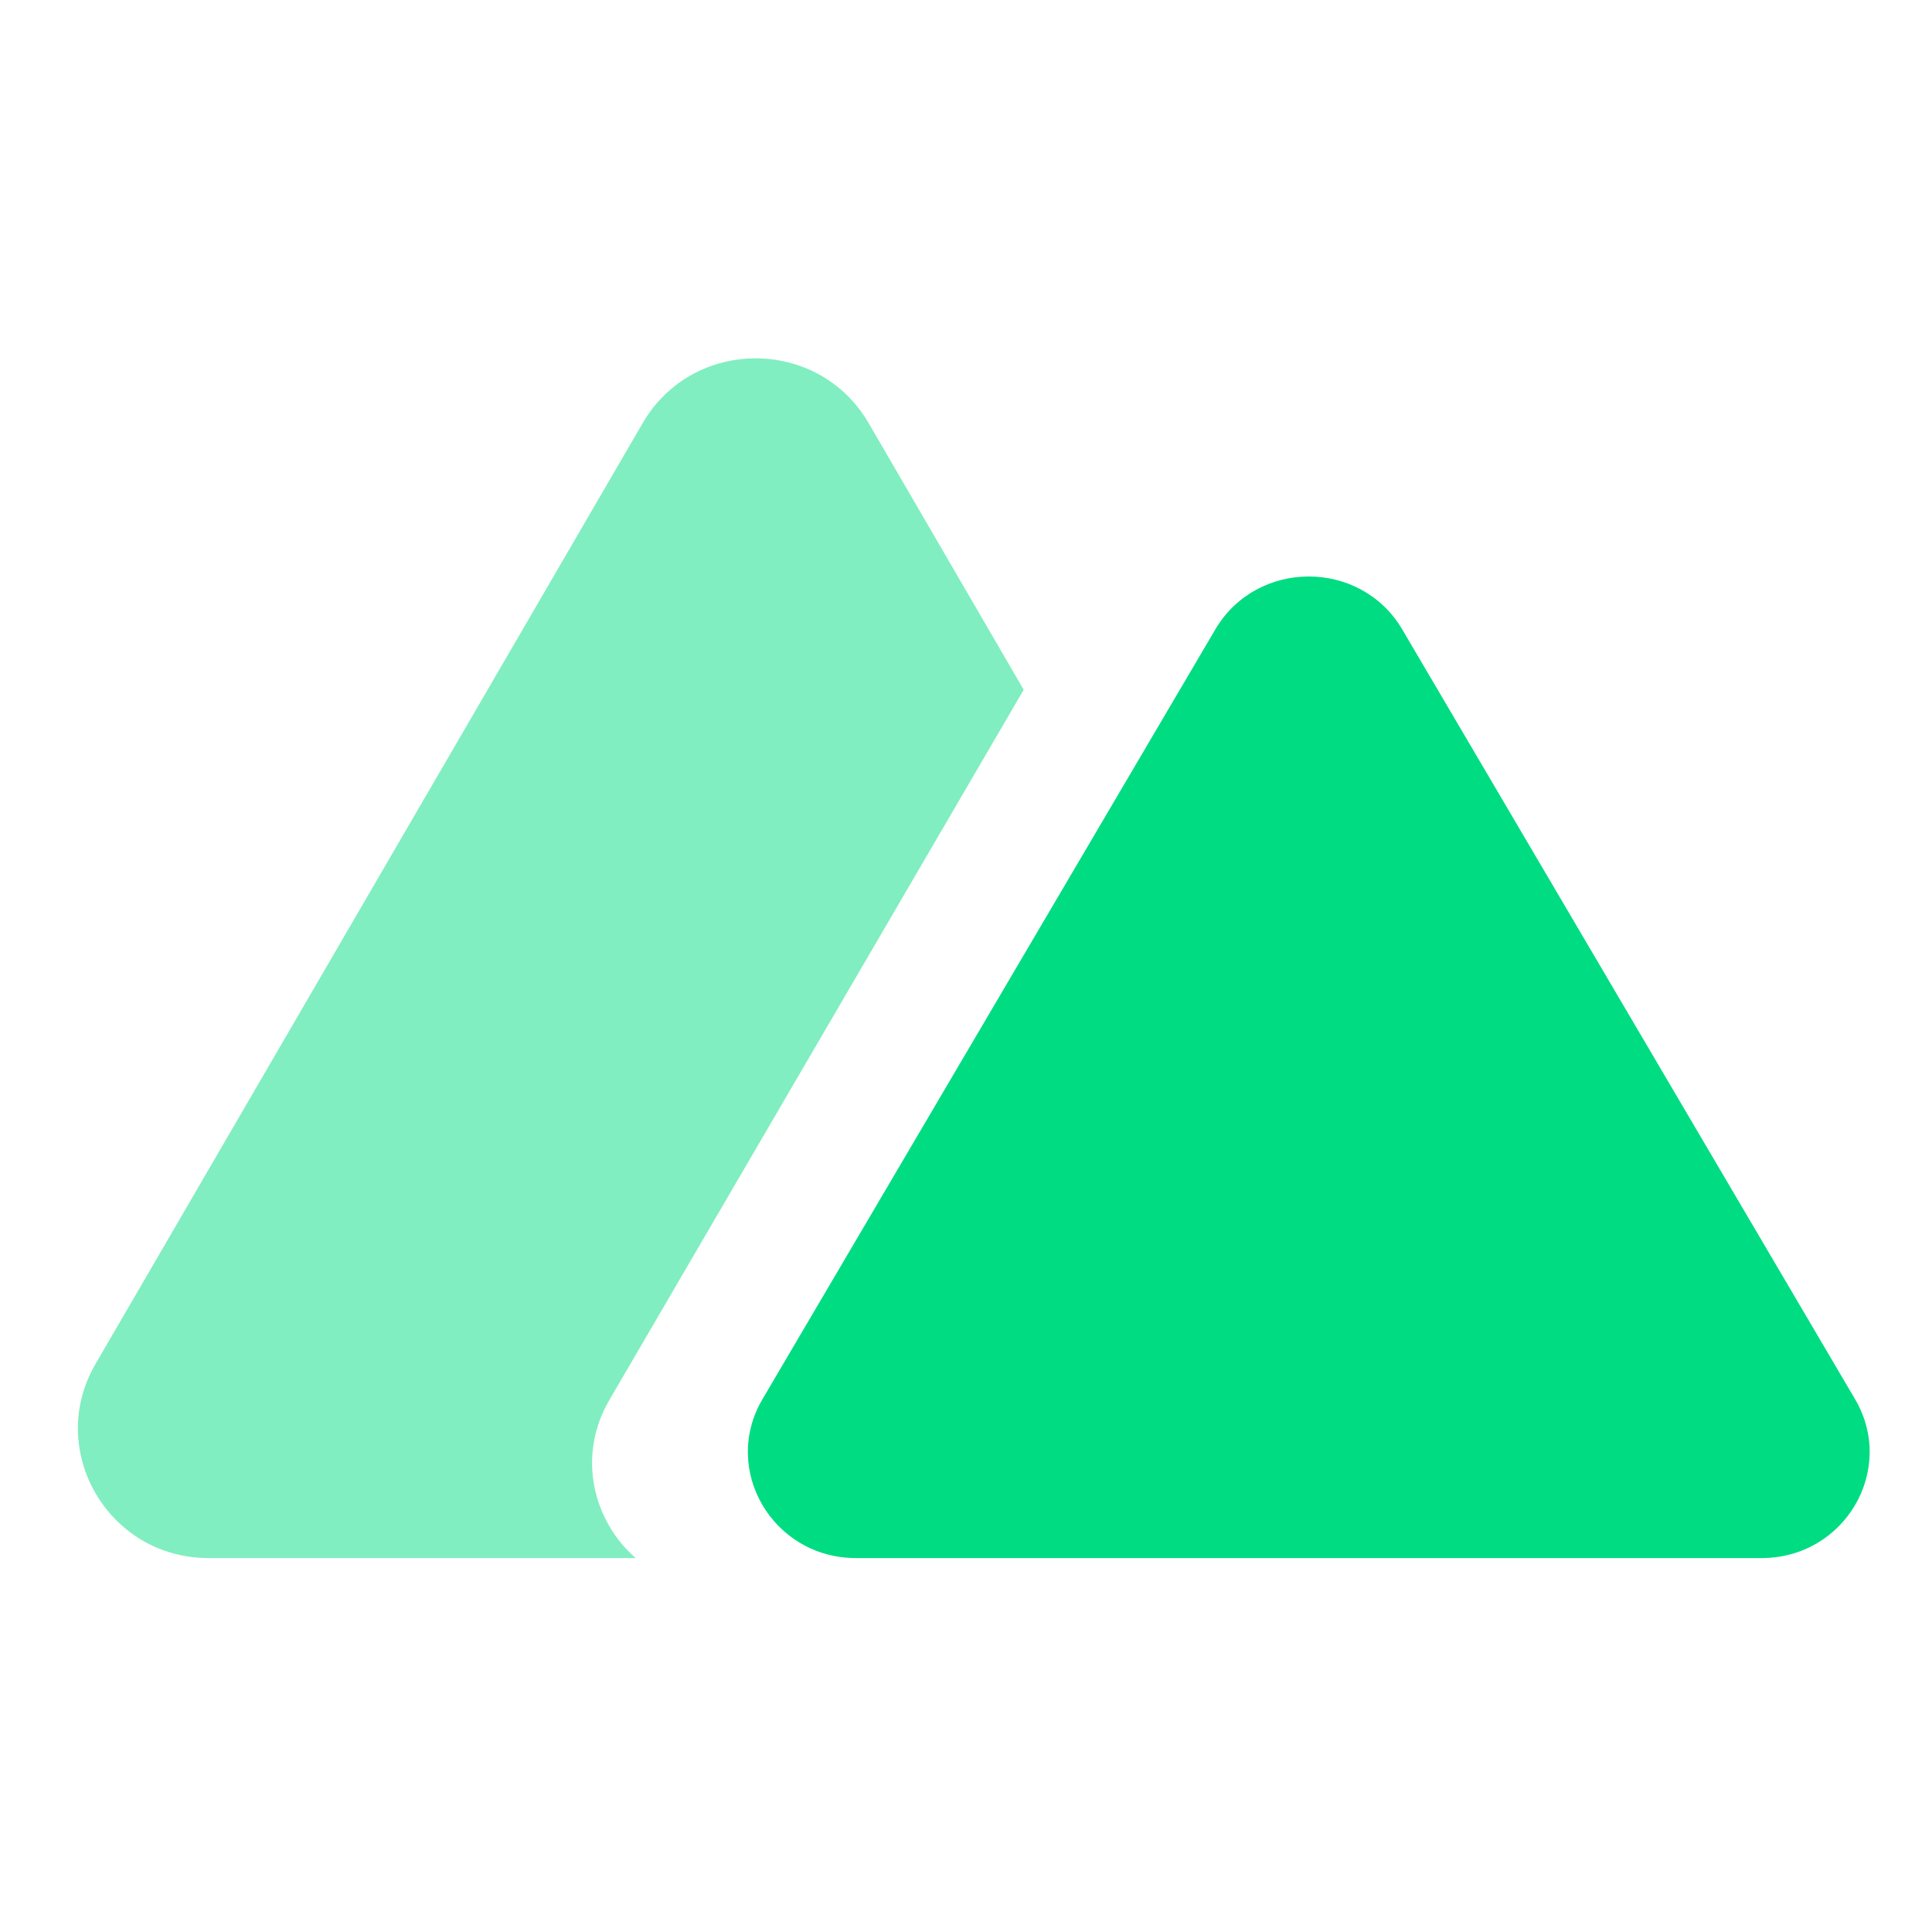
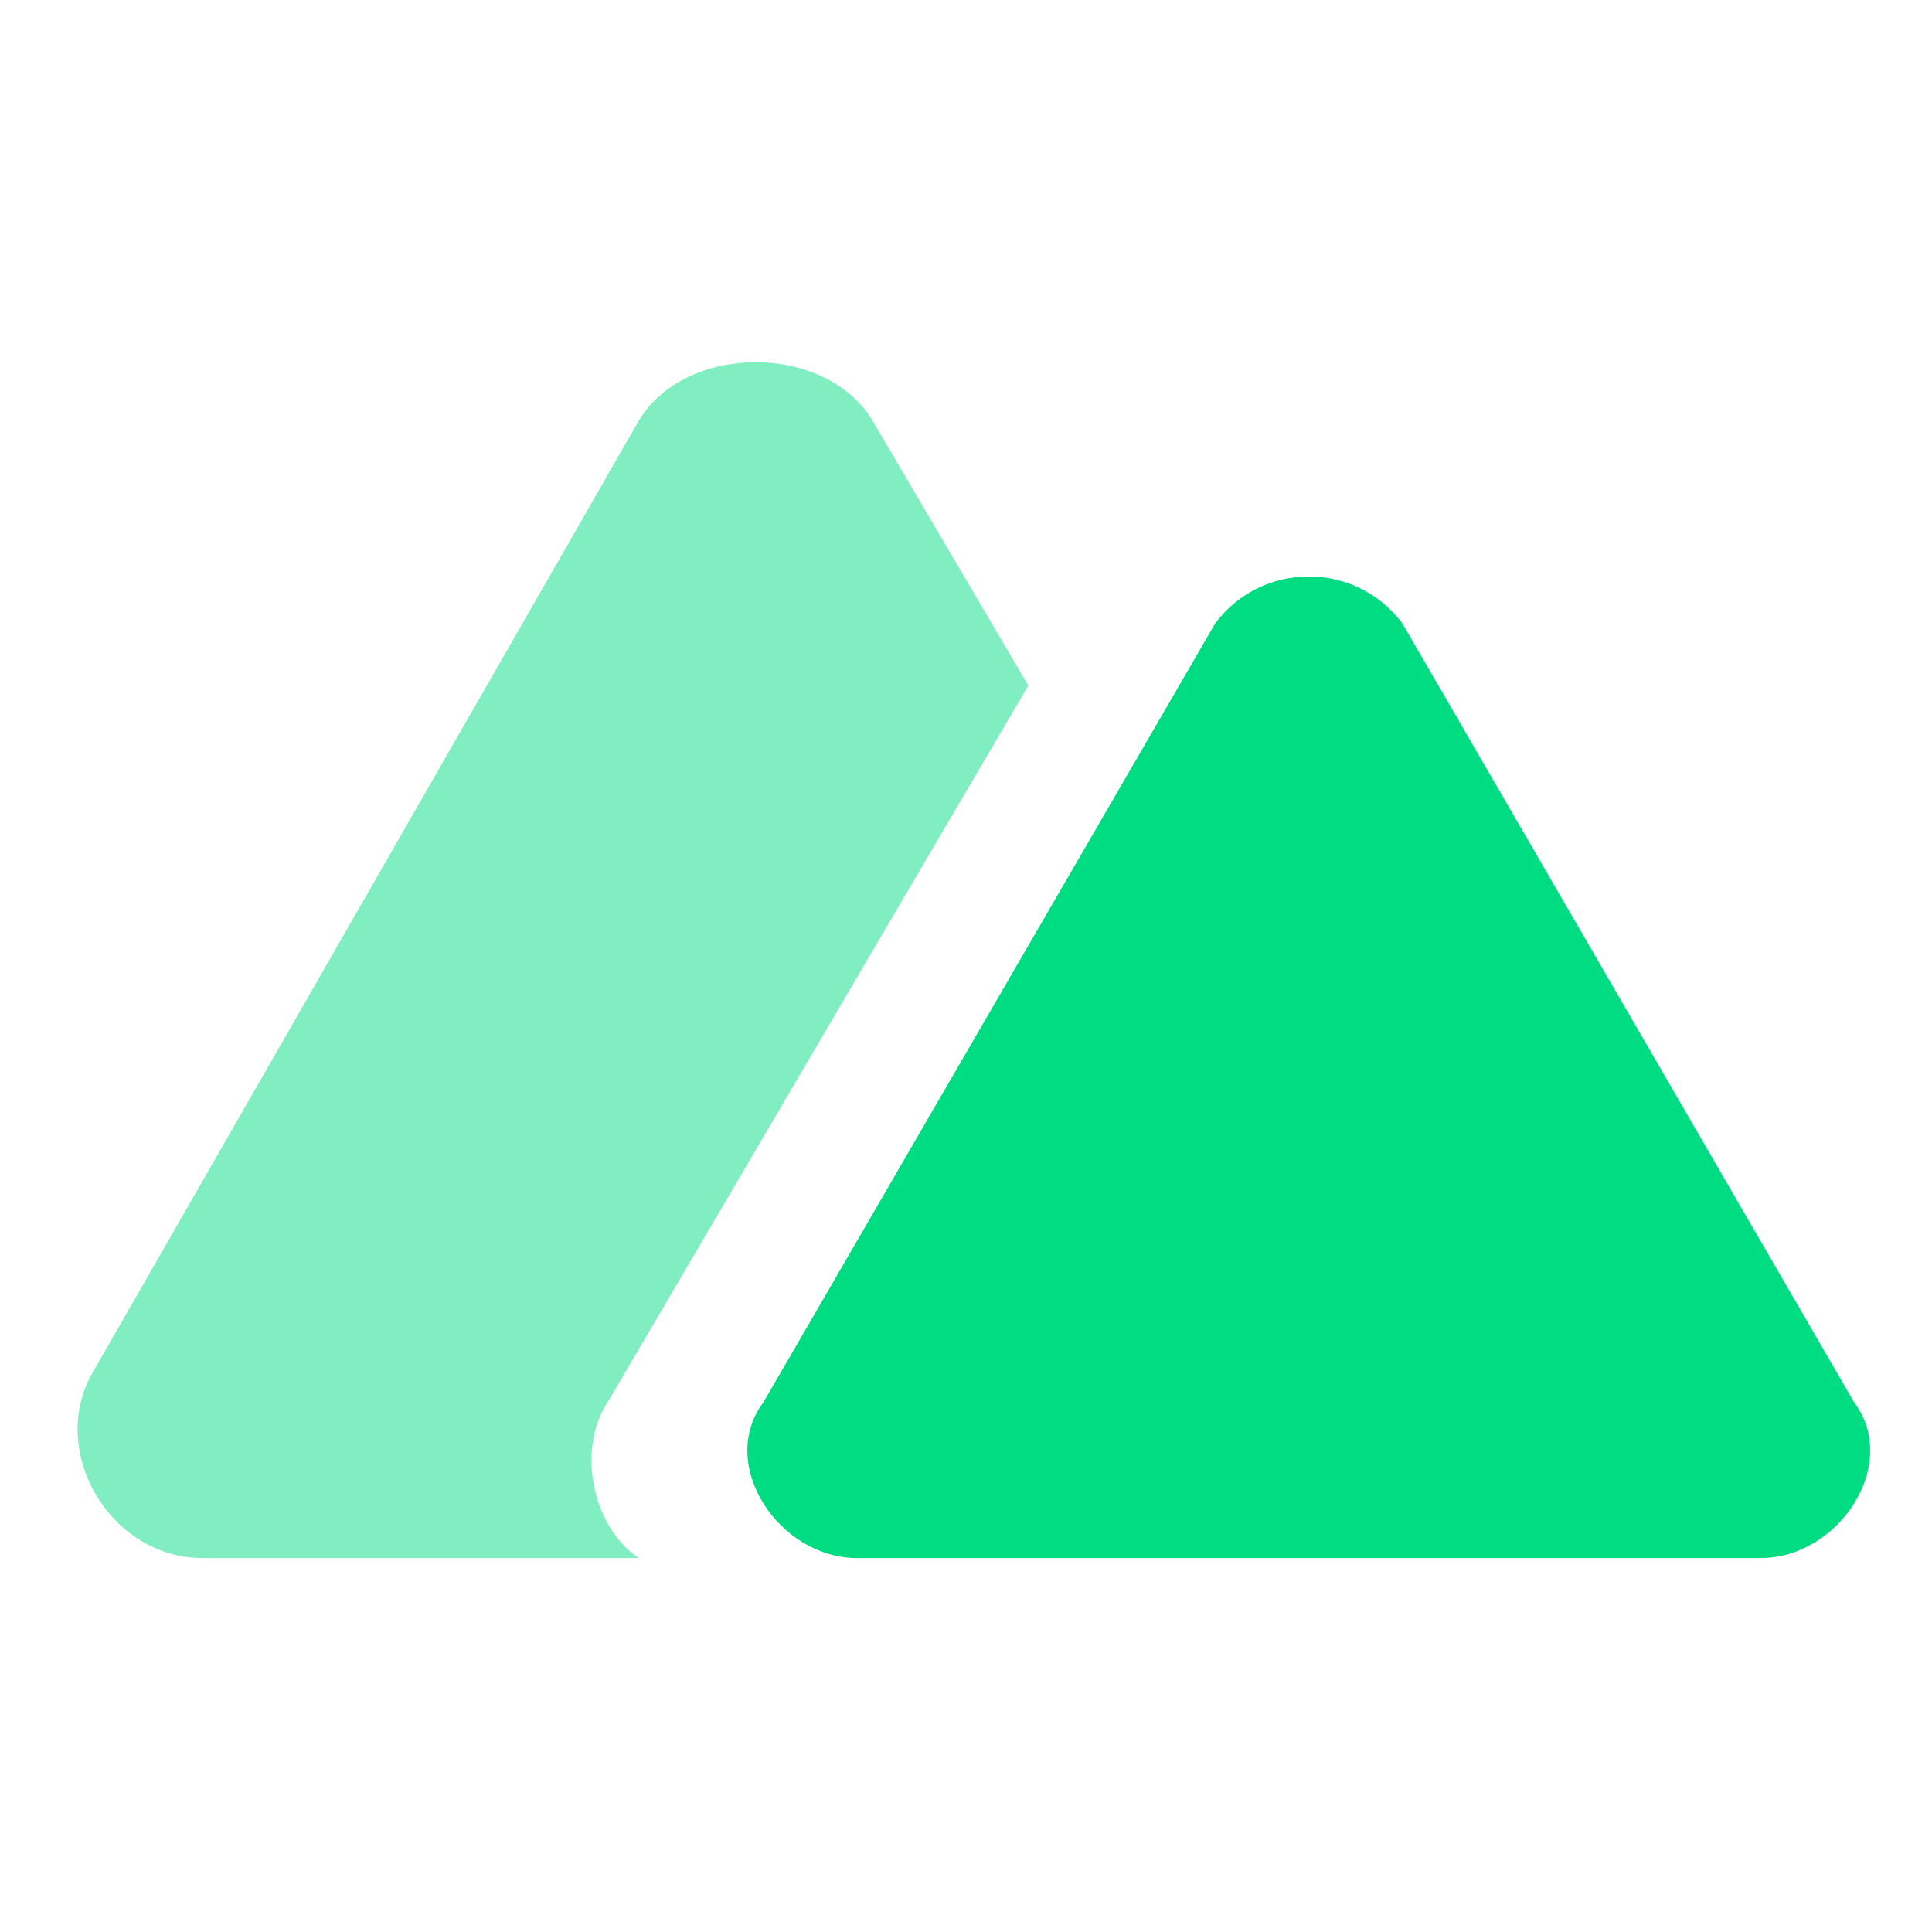
- <svg xmlns="http://www.w3.org/2000/svg" width="124" height="124" viewBox="0 0 124 124" fill="none">
-   <path fill-rule="evenodd" clip-rule="evenodd" d="M55.75 27.155C52.528 21.615 44.472 21.615 41.25 27.155L6.134 87.535C2.912 93.075 6.94 100 13.384 100H40.797C38.044 97.593 37.024 93.43 39.108 89.858L65.703 44.269L55.75 27.155Z" fill="#80EEC0" />
-   <path d="M78 40.4C80.667 35.867 87.333 35.867 90 40.4L119.061 89.801C121.728 94.334 118.395 100 113.062 100H54.938C49.605 100 46.272 94.334 48.938 89.801L78 40.4Z" fill="#00DC82" />
+ <svg xmlns="http://www.w3.org/2000/svg" fill="none" viewBox="0 0 124 124">
+   <path fill="#80EEC0" fill-rule="evenodd" d="M56 27c-3-5-12-5-15 0L6 88c-3 5 1 12 7 12h28c-3-2-4-7-2-10l27-46-10-17Z" clip-rule="evenodd" />
+   <path fill="#00DC82" d="M78 40c3-4 9-4 12 0l29 50c3 4-1 10-6 10H55c-5 0-9-6-6-10l29-50Z" />
</svg>
